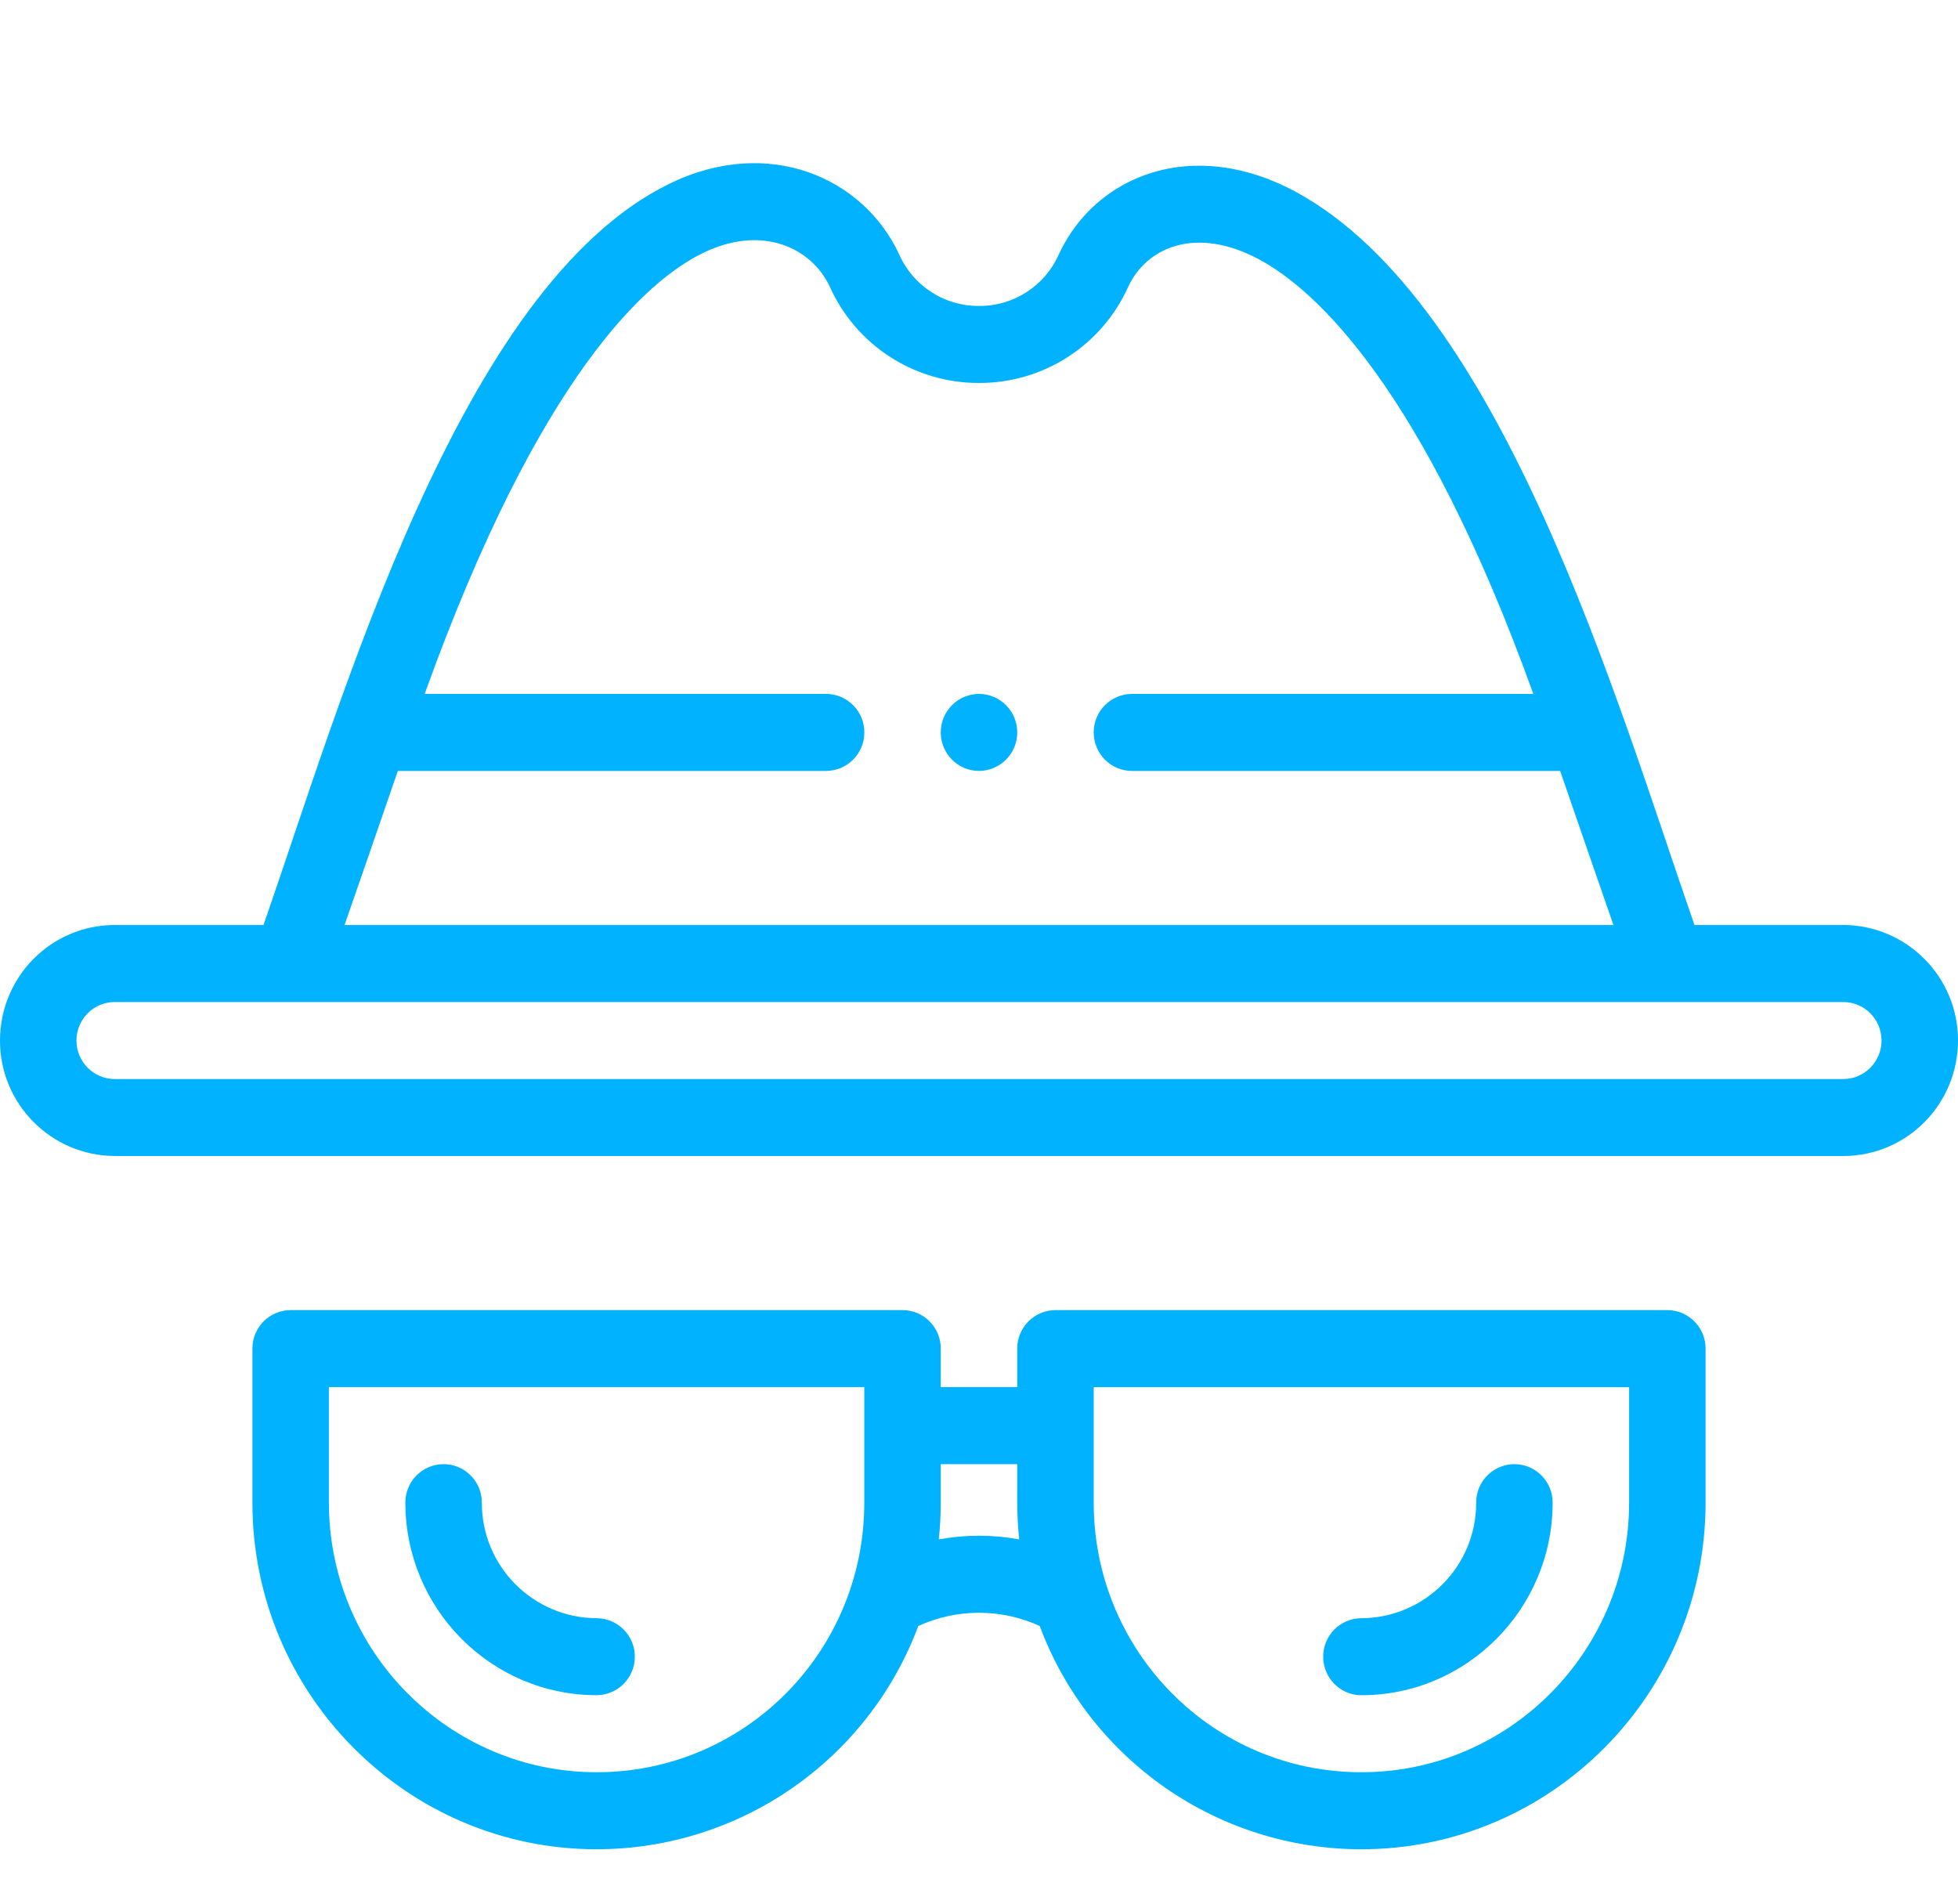
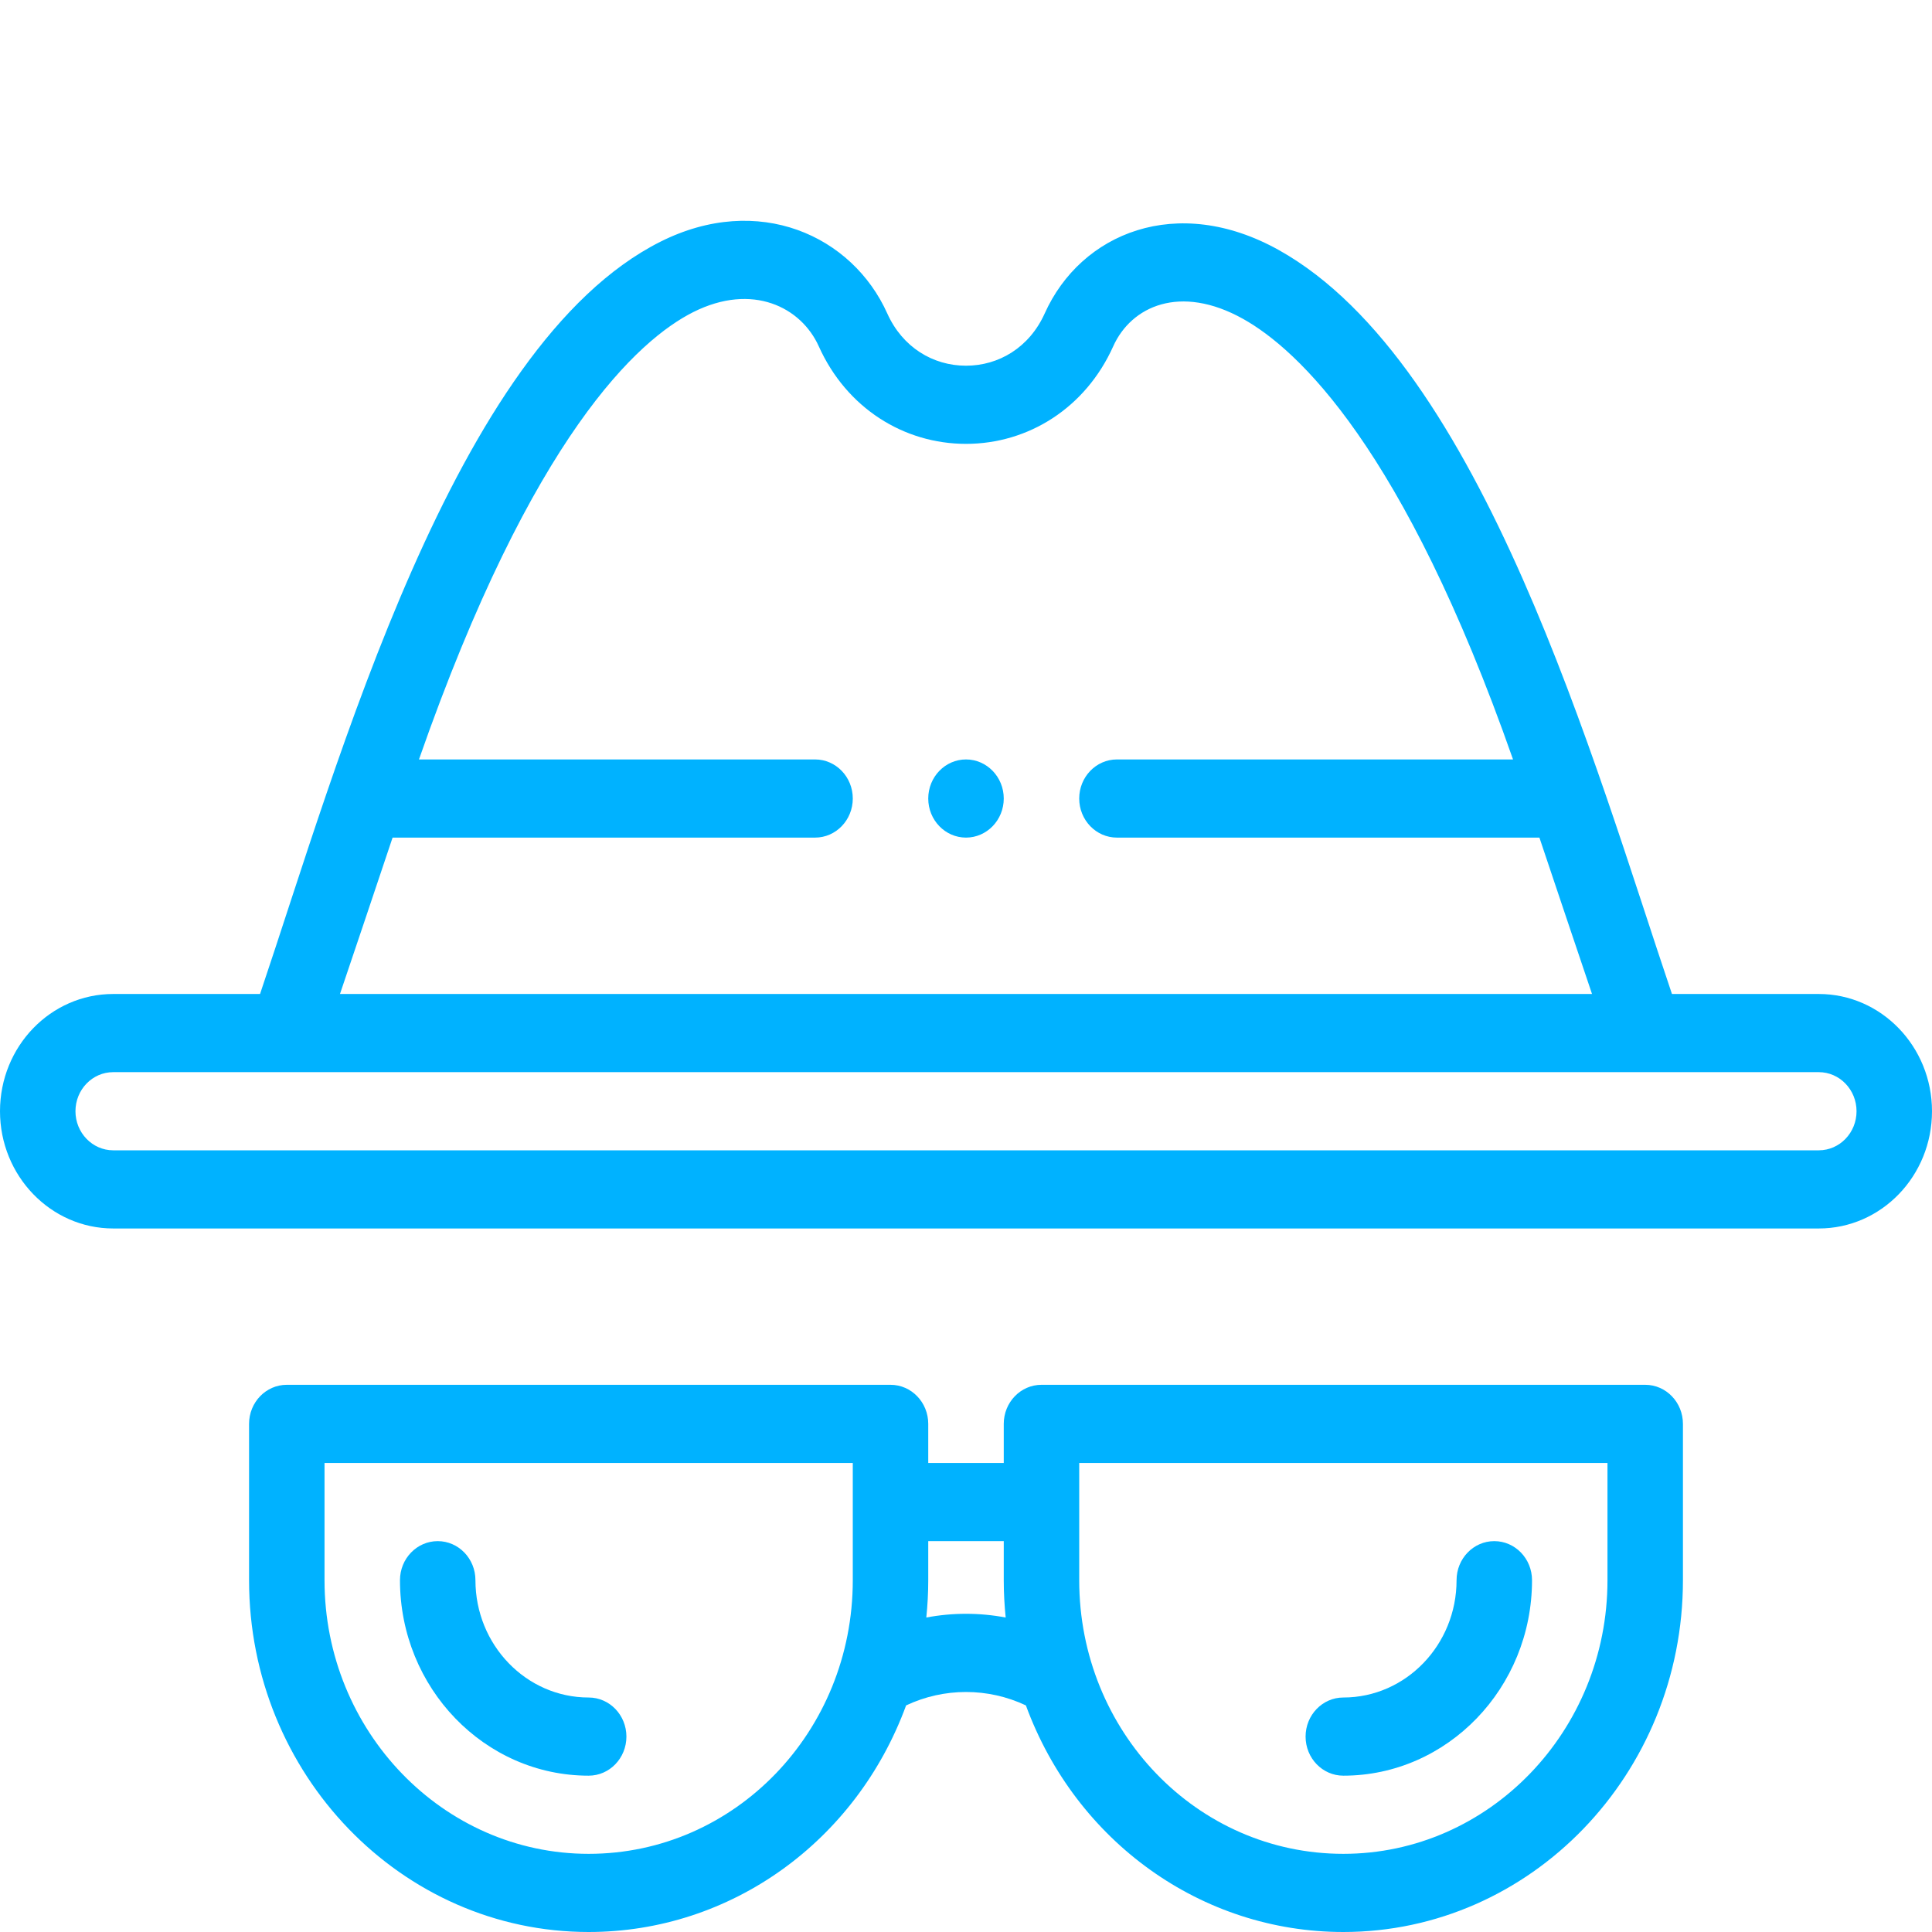
- <svg xmlns="http://www.w3.org/2000/svg" width="36" height="35" fill="none">
-   <path d="M18 12.758a.706.706 0 00-.703.708c0 .391.315.708.703.708a.706.706 0 00.703-.708.706.706 0 00-.703-.708z" fill="#00B2FF" />
-   <path d="M33.89 17.007h-2.735c-1.443-4.148-3.535-11.42-7.326-13.477-1.896-1.028-3.688-.31-4.362 1.148A1.59 1.59 0 0118 5.625a1.59 1.59 0 01-1.467-.946c-.65-1.409-2.4-2.193-4.229-1.299C8.453 5.264 6.3 12.828 4.845 17.007H2.11c-1.166 0-2.11.95-2.11 2.123a2.12 2.12 0 002.11 2.124h31.78c1.166 0 2.11-.95 2.11-2.124a2.12 2.12 0 00-2.11-2.124zM7.316 14.174h7.872a.706.706 0 00.704-.708.706.706 0 00-.704-.708h-7.38c2.12-5.896 4.1-7.609 5.111-8.104 1.104-.54 2.013-.088 2.34.622A2.996 2.996 0 0018 7.041a2.996 2.996 0 002.742-1.765c.337-.73 1.25-1.134 2.42-.5 1.016.552 2.99 2.322 5.03 7.982h-7.38a.706.706 0 00-.703.708c0 .391.315.708.703.708h7.873c.355 1.033.725 2.098.98 2.833H6.335c.255-.733.623-1.796.98-2.833zm26.576 5.665H2.109a.706.706 0 01-.703-.708c0-.391.315-.708.703-.708h31.782c.387 0 .703.317.703.708 0 .39-.315.708-.703.708zm-17.298 4.248H5.344a.705.705 0 00-.703.708v2.832C4.64 31.142 7.479 34 10.969 34a6.316 6.316 0 005.915-4.105 2.681 2.681 0 012.232 0A6.315 6.315 0 0025.031 34c3.49 0 6.328-2.859 6.328-6.373v-2.832a.706.706 0 00-.703-.708h-11.25a.706.706 0 00-.703.708v.708h-1.406v-.708a.705.705 0 00-.703-.708zm-5.625 8.497c-2.714 0-4.922-2.224-4.922-4.957v-2.124h9.844v2.125c0 2.74-2.197 4.956-4.922 4.956zm9.14-7.08h9.844v2.123c0 2.733-2.208 4.957-4.922 4.957-2.732 0-4.922-2.223-4.922-4.957v-2.124zm-1.406 1.415v.709c0 .226.013.451.036.675a4.08 4.08 0 00-1.478 0 6.62 6.62 0 00.036-.675v-.709h1.406z" fill="#00B2FF" />
-   <path d="M10.969 29.752a2.12 2.12 0 01-2.11-2.125.705.705 0 00-.703-.708.705.705 0 00-.703.708c0 1.952 1.577 3.54 3.516 3.54a.706.706 0 00.703-.707.706.706 0 00-.703-.708zm14.062 1.416c1.939 0 3.516-1.589 3.516-3.54a.706.706 0 00-.703-.709.706.706 0 00-.703.708 2.12 2.12 0 01-2.11 2.125.706.706 0 00-.703.708c0 .39.315.708.703.708z" fill="#00B2FF" />
+ <svg xmlns="http://www.w3.org/2000/svg" width="35" height="35" fill="#00B2FF">
+   <path d="M17.5 13.758C17.123 13.758 16.816 14.075 16.816 14.466C16.816 14.857 17.123 15.174 17.5 15.174C17.877 15.174 18.184 14.857 18.184 14.466C18.184 14.075 17.877 13.758 17.5 13.758Z" />
+   <path d="M32.949 18.007H30.289C28.887 13.86 26.853 6.588 23.167 4.53C21.324 3.502 19.581 4.22 18.926 5.678C18.647 6.298 18.091 6.625 17.5 6.625C16.901 6.625 16.349 6.291 16.074 5.679C15.442 4.27 13.741 3.486 11.962 4.38C8.218 6.264 6.124 13.828 4.711 18.007H2.051C0.918 18.007 0 18.957 0 20.131C0 21.302 0.92 22.255 2.051 22.255H32.949C34.082 22.255 35 21.304 35 20.131C35 18.959 34.08 18.007 32.949 18.007V18.007ZM7.112 15.174H14.766C15.143 15.174 15.449 14.857 15.449 14.466C15.449 14.075 15.143 13.758 14.766 13.758H7.59C9.651 7.862 11.576 6.149 12.559 5.654C13.633 5.115 14.516 5.566 14.834 6.276C15.336 7.392 16.373 8.041 17.5 8.041C18.63 8.041 19.666 7.389 20.166 6.276C20.493 5.546 21.381 5.142 22.518 5.776C23.507 6.328 25.426 8.098 27.41 13.758H20.234C19.857 13.758 19.551 14.075 19.551 14.466C19.551 14.857 19.857 15.174 20.234 15.174H27.888C28.234 16.207 28.593 17.272 28.841 18.007H6.159C6.407 17.274 6.765 16.211 7.112 15.174V15.174ZM32.949 20.839H2.051C1.674 20.839 1.367 20.521 1.367 20.131C1.367 19.74 1.673 19.423 2.051 19.423H32.949C33.326 19.423 33.633 19.74 33.633 20.131C33.633 20.522 33.327 20.839 32.949 20.839Z" />
+   <path d="M16.133 25.087H5.195C4.818 25.087 4.512 25.404 4.512 25.795V28.628C4.512 32.141 7.272 35 10.664 35C13.235 35 15.51 33.362 16.415 30.895C17.102 30.571 17.898 30.571 18.585 30.895C19.49 33.362 21.765 35 24.336 35C27.728 35 30.488 32.141 30.488 28.627V25.795C30.488 25.404 30.182 25.087 29.805 25.087H18.867C18.49 25.087 18.184 25.404 18.184 25.795V26.503H16.816V25.795C16.816 25.404 16.51 25.087 16.133 25.087V25.087ZM10.664 33.584C8.026 33.584 5.879 31.36 5.879 28.628V26.503H15.449V28.628C15.449 31.368 13.314 33.584 10.664 33.584ZM19.551 26.503H29.121V28.628C29.121 31.36 26.974 33.584 24.336 33.584C21.679 33.584 19.551 31.361 19.551 28.628V26.503ZM18.184 27.919V28.628C18.184 28.854 18.196 29.079 18.219 29.303C17.744 29.213 17.256 29.213 16.781 29.303C16.804 29.079 16.816 28.854 16.816 28.628V27.919H18.184Z" />
+   <path d="M10.664 30.752C9.533 30.752 8.613 29.799 8.613 28.627C8.613 28.236 8.307 27.919 7.93 27.919C7.552 27.919 7.246 28.236 7.246 28.627C7.246 30.579 8.779 32.168 10.664 32.168C11.042 32.168 11.348 31.851 11.348 31.46C11.348 31.069 11.042 30.752 10.664 30.752Z" />
+   <path d="M24.336 32.168C26.221 32.168 27.754 30.579 27.754 28.627C27.754 28.236 27.448 27.919 27.07 27.919C26.693 27.919 26.387 28.236 26.387 28.627C26.387 29.799 25.467 30.752 24.336 30.752C23.958 30.752 23.652 31.069 23.652 31.46C23.652 31.851 23.958 32.168 24.336 32.168Z" />
</svg>
